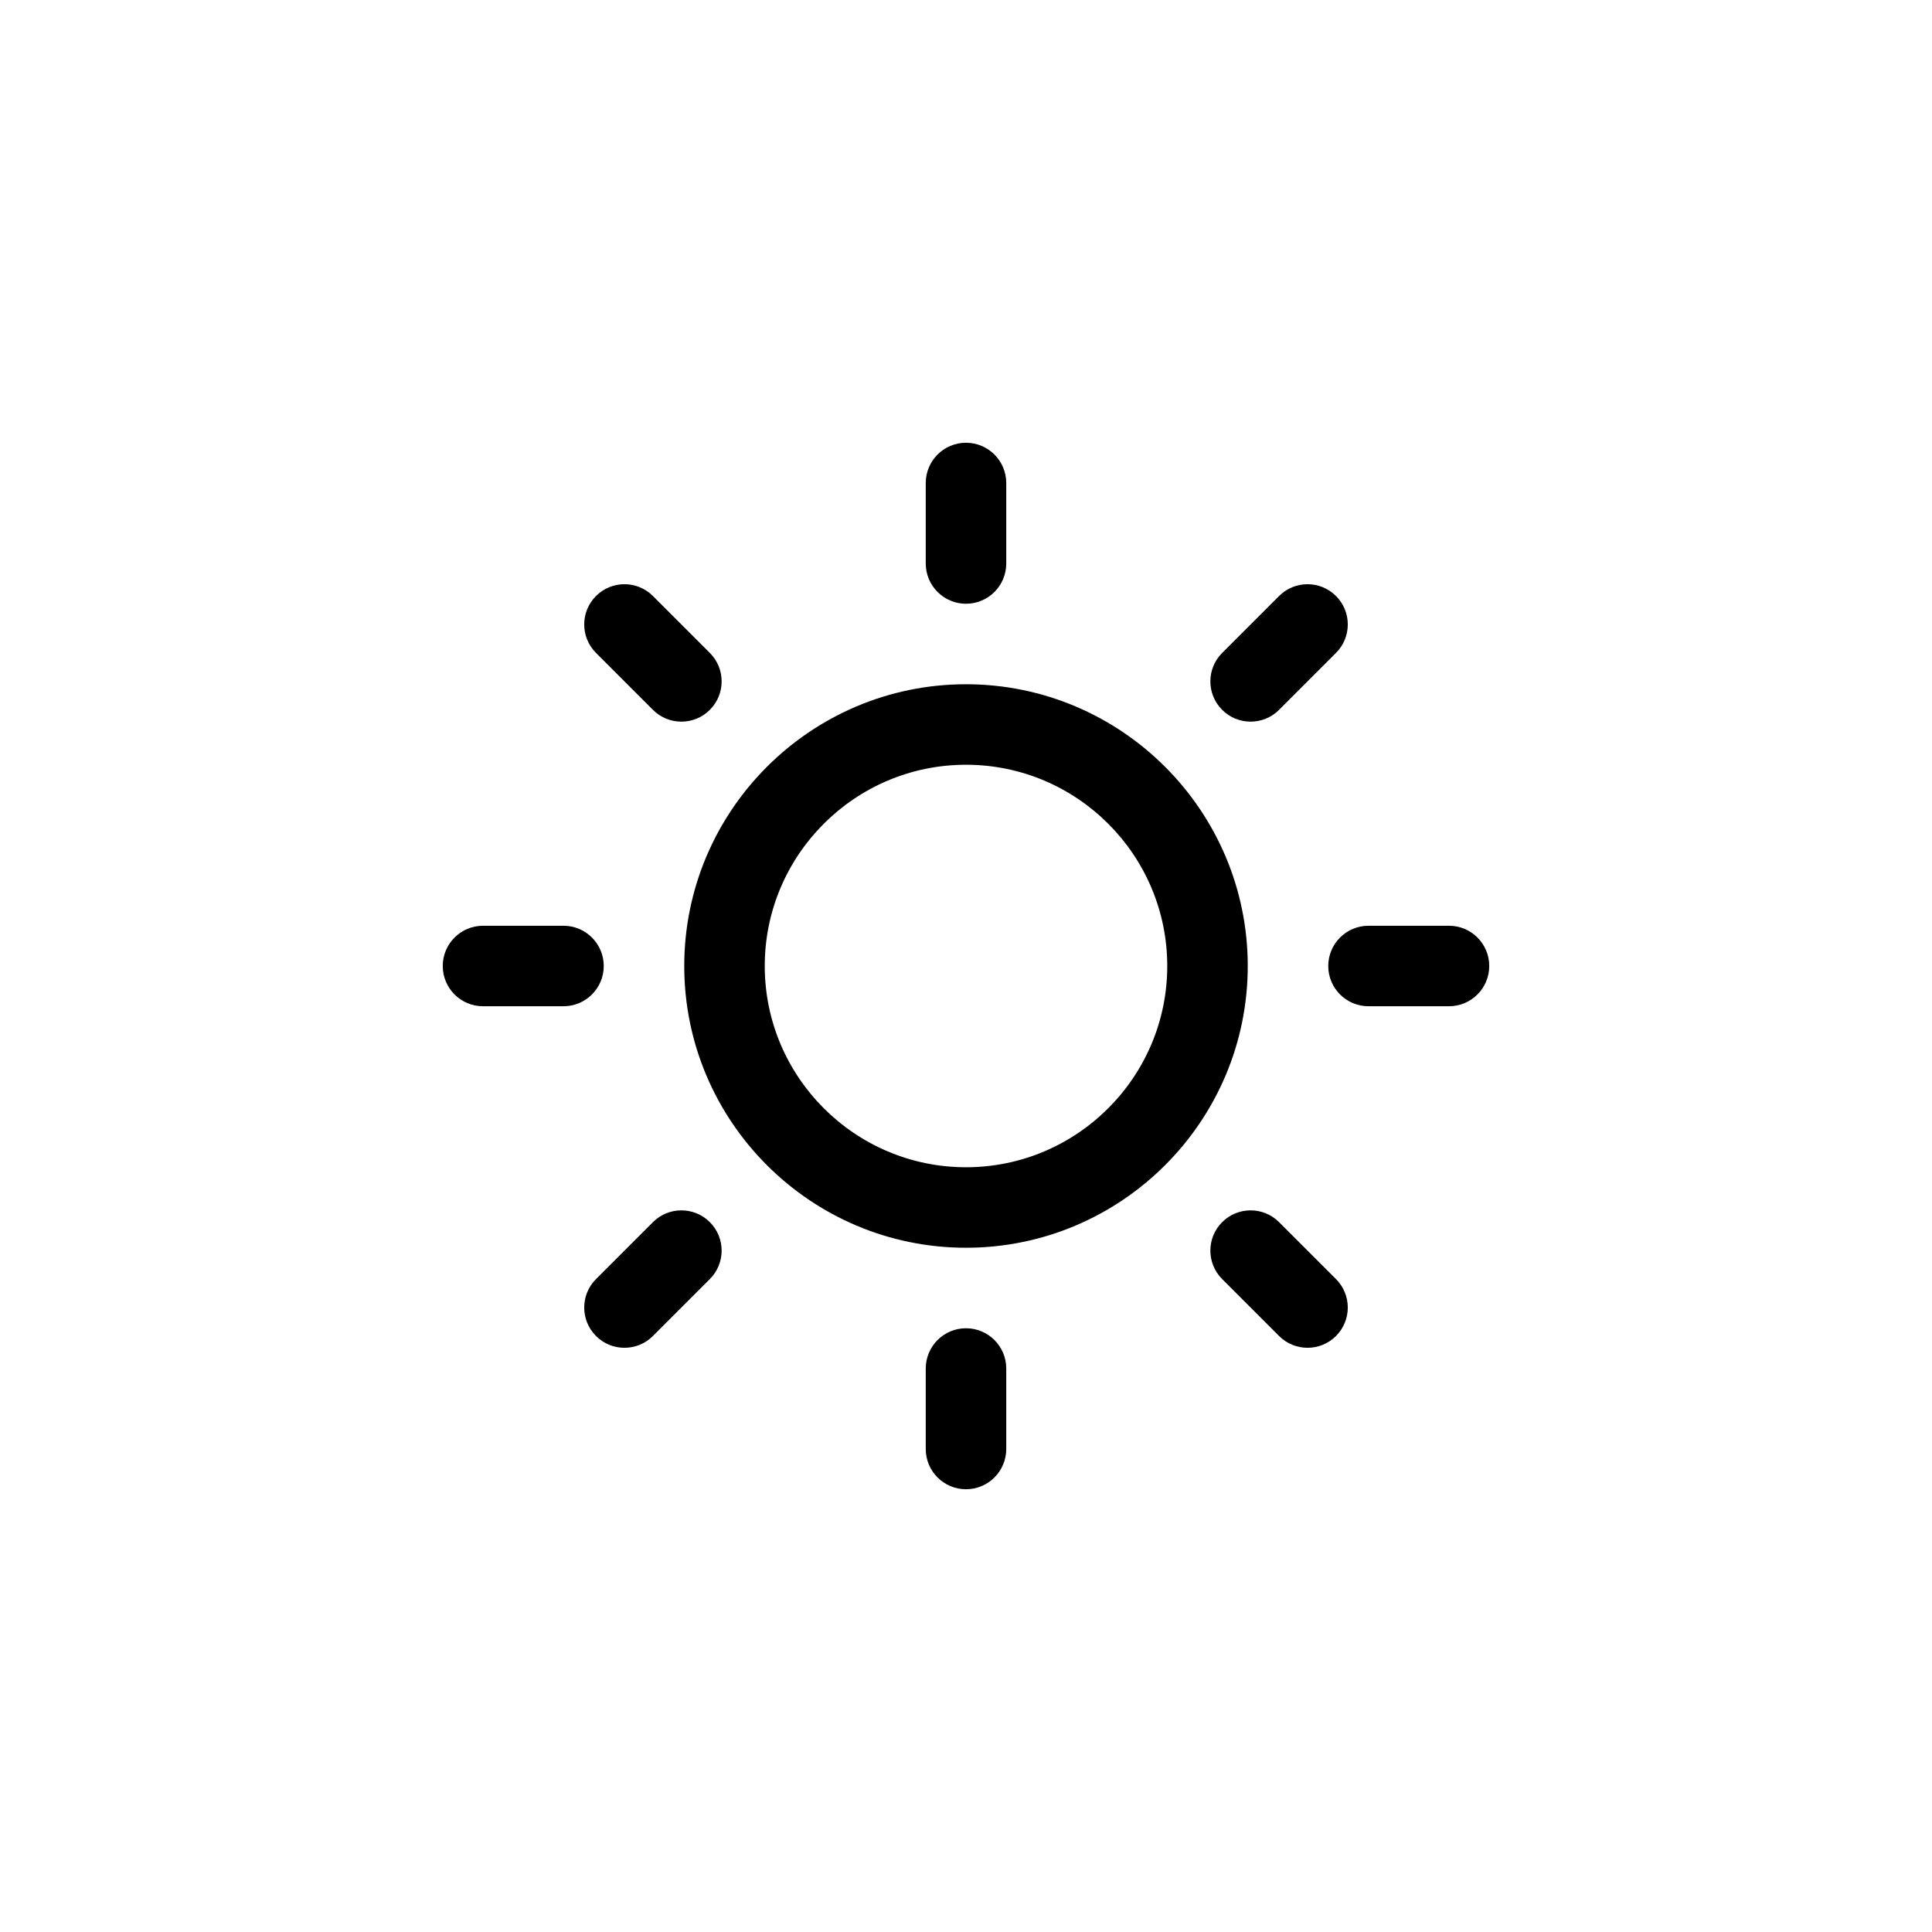
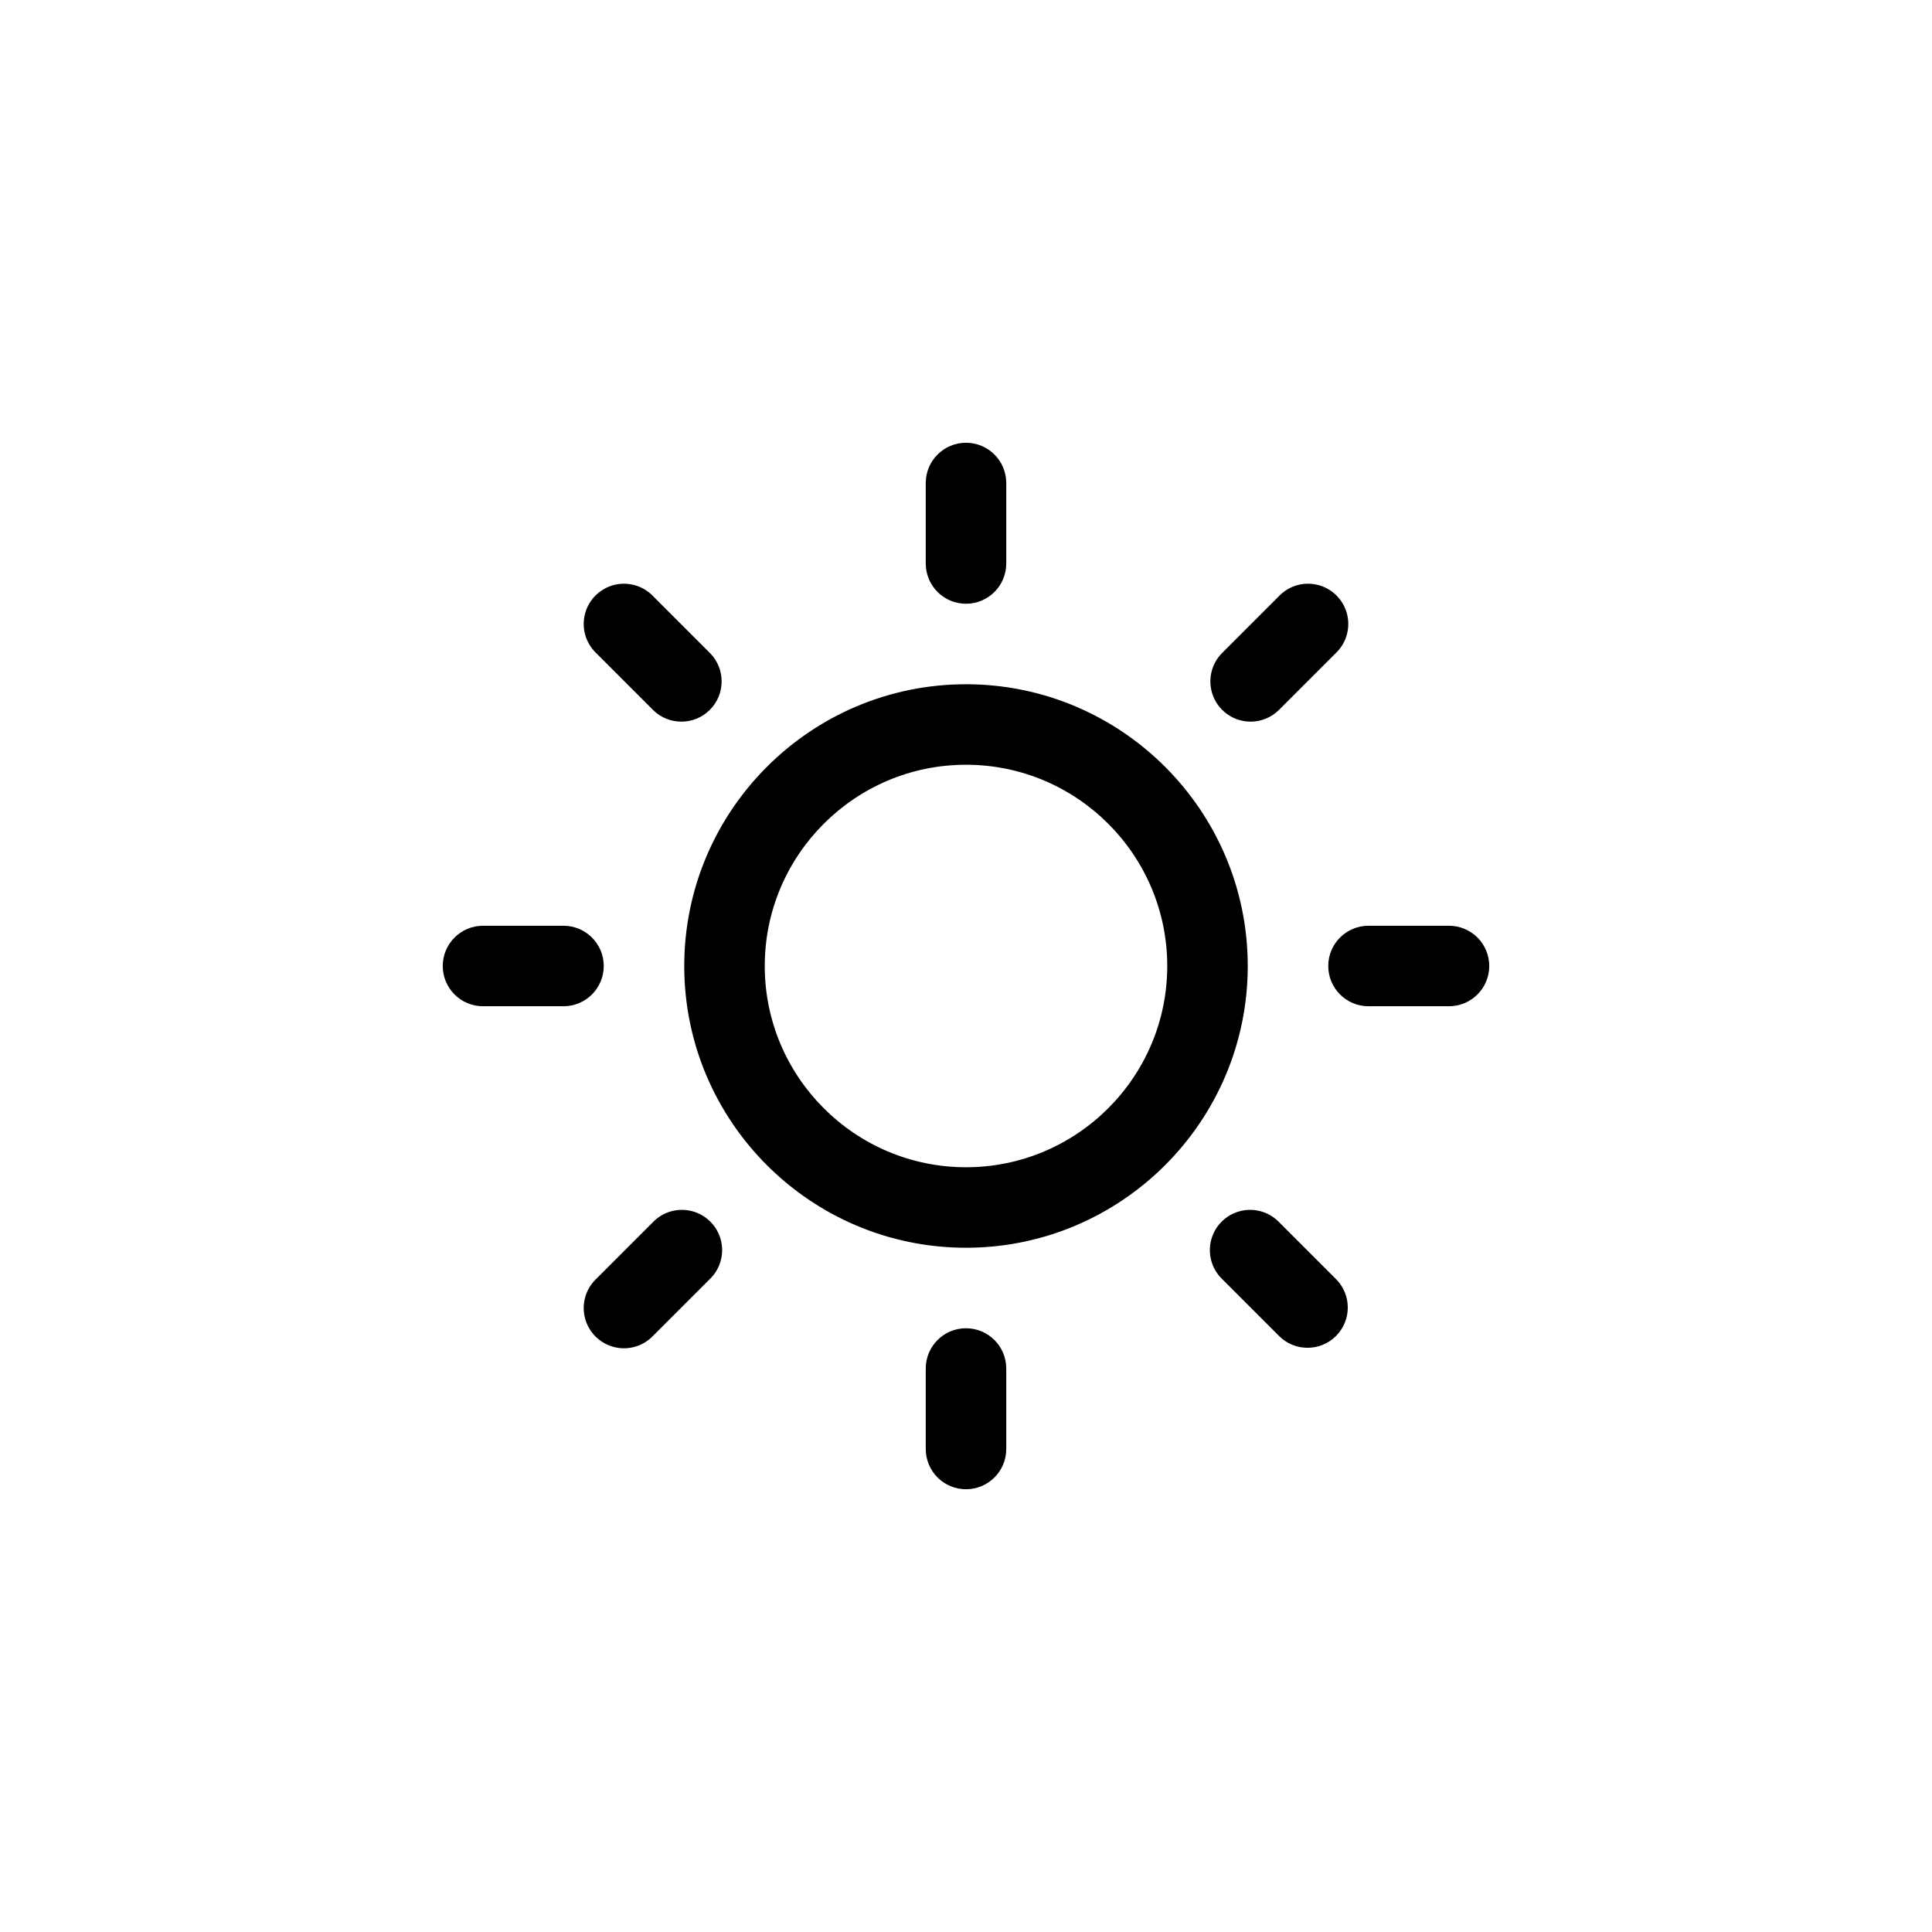
- <svg xmlns="http://www.w3.org/2000/svg" version="1.1" width="800px" height="800px" viewBox="0 0 96 96" enable-background="new 0 0 96 96" xml:space="preserve">
-   <g id="Base" display="none">
- </g>
-   <g id="Dibujo">
-     <path d="M62.142,35.858c0.512,0,1.024-0.195,1.414-0.586l2.829-2.829c0.781-0.781,0.781-2.047,0-2.828   c-0.781-0.781-2.048-0.781-2.828,0l-2.829,2.829c-0.781,0.781-0.781,2.047,0,2.828C61.118,35.663,61.63,35.858,62.142,35.858z    M30,48c0-1.104-0.896-2-2-2h-4c-1.104,0-2,0.896-2,2s0.896,2,2,2h4C29.104,50,30,49.104,30,48z M32.444,60.728l-2.829,2.829   c-0.781,0.781-0.781,2.047,0,2.828c0.39,0.391,0.902,0.586,1.414,0.586c0.512,0,1.024-0.195,1.414-0.586l2.829-2.829   c0.781-0.781,0.781-2.047,0-2.828C34.492,59.947,33.224,59.947,32.444,60.728z M32.444,35.272c0.39,0.391,0.902,0.586,1.414,0.586   s1.024-0.195,1.414-0.586c0.781-0.781,0.781-2.047,0-2.828l-2.829-2.829c-0.78-0.781-2.048-0.781-2.828,0   c-0.781,0.781-0.781,2.047,0,2.828L32.444,35.272z M48,30c1.104,0,2-0.896,2-2v-4c0-1.104-0.896-2-2-2s-2,0.896-2,2v4   C46,29.104,46.896,30,48,30z M72,46h-4c-1.104,0-2,0.896-2,2s0.896,2,2,2h4c1.104,0,2-0.896,2-2S73.104,46,72,46z M63.556,60.728   c-0.78-0.781-2.048-0.781-2.828,0c-0.781,0.781-0.781,2.047,0,2.828l2.829,2.829c0.39,0.391,0.902,0.586,1.414,0.586   c0.512,0,1.023-0.195,1.414-0.586c0.781-0.781,0.781-2.047,0-2.828L63.556,60.728z M48,66c-1.104,0-2,0.896-2,2v4   c0,1.104,0.896,2,2,2s2-0.896,2-2v-4C50,66.896,49.104,66,48,66z M48,34c-7.72,0-14,6.28-14,14s6.28,14,14,14s14-6.28,14-14   S55.72,34,48,34z M48,58c-5.514,0-10-4.486-10-10s4.486-10,10-10s10,4.486,10,10S53.514,58,48,58z" />
-   </g>
+ <svg xmlns="http://www.w3.org/2000/svg" xml:space="preserve" width="800" height="800" viewBox="0 0 96 96">
+   <path d="M62.142 35.858a2 2 0 0 0 1.414-.586l2.829-2.829a2 2 0 1 0-2.828-2.828l-2.829 2.829a2 2 0 0 0 1.414 3.414M30 48a2 2 0 0 0-2-2h-4a2 2 0 0 0 0 4h4a2 2 0 0 0 2-2m2.444 12.728-2.829 2.829a2 2 0 1 0 2.828 2.828l2.829-2.829a2 2 0 1 0-2.828-2.828m0-25.456c.39.391.902.586 1.414.586s1.024-.195 1.414-.586a2 2 0 0 0 0-2.828l-2.829-2.829a2 2 0 1 0-2.828 2.828zM48 30a2 2 0 0 0 2-2v-4a2 2 0 0 0-4 0v4a2 2 0 0 0 2 2m24 16h-4a2 2 0 0 0 0 4h4a2 2 0 0 0 0-4m-8.444 14.728a2 2 0 1 0-2.828 2.828l2.829 2.829c.39.391.902.586 1.414.586s1.023-.195 1.414-.586a2 2 0 0 0 0-2.828zM48 66a2 2 0 0 0-2 2v4a2 2 0 0 0 4 0v-4a2 2 0 0 0-2-2m0-32c-7.72 0-14 6.28-14 14s6.28 14 14 14 14-6.28 14-14-6.28-14-14-14m0 24c-5.514 0-10-4.486-10-10s4.486-10 10-10 10 4.486 10 10-4.486 10-10 10" />
</svg>
